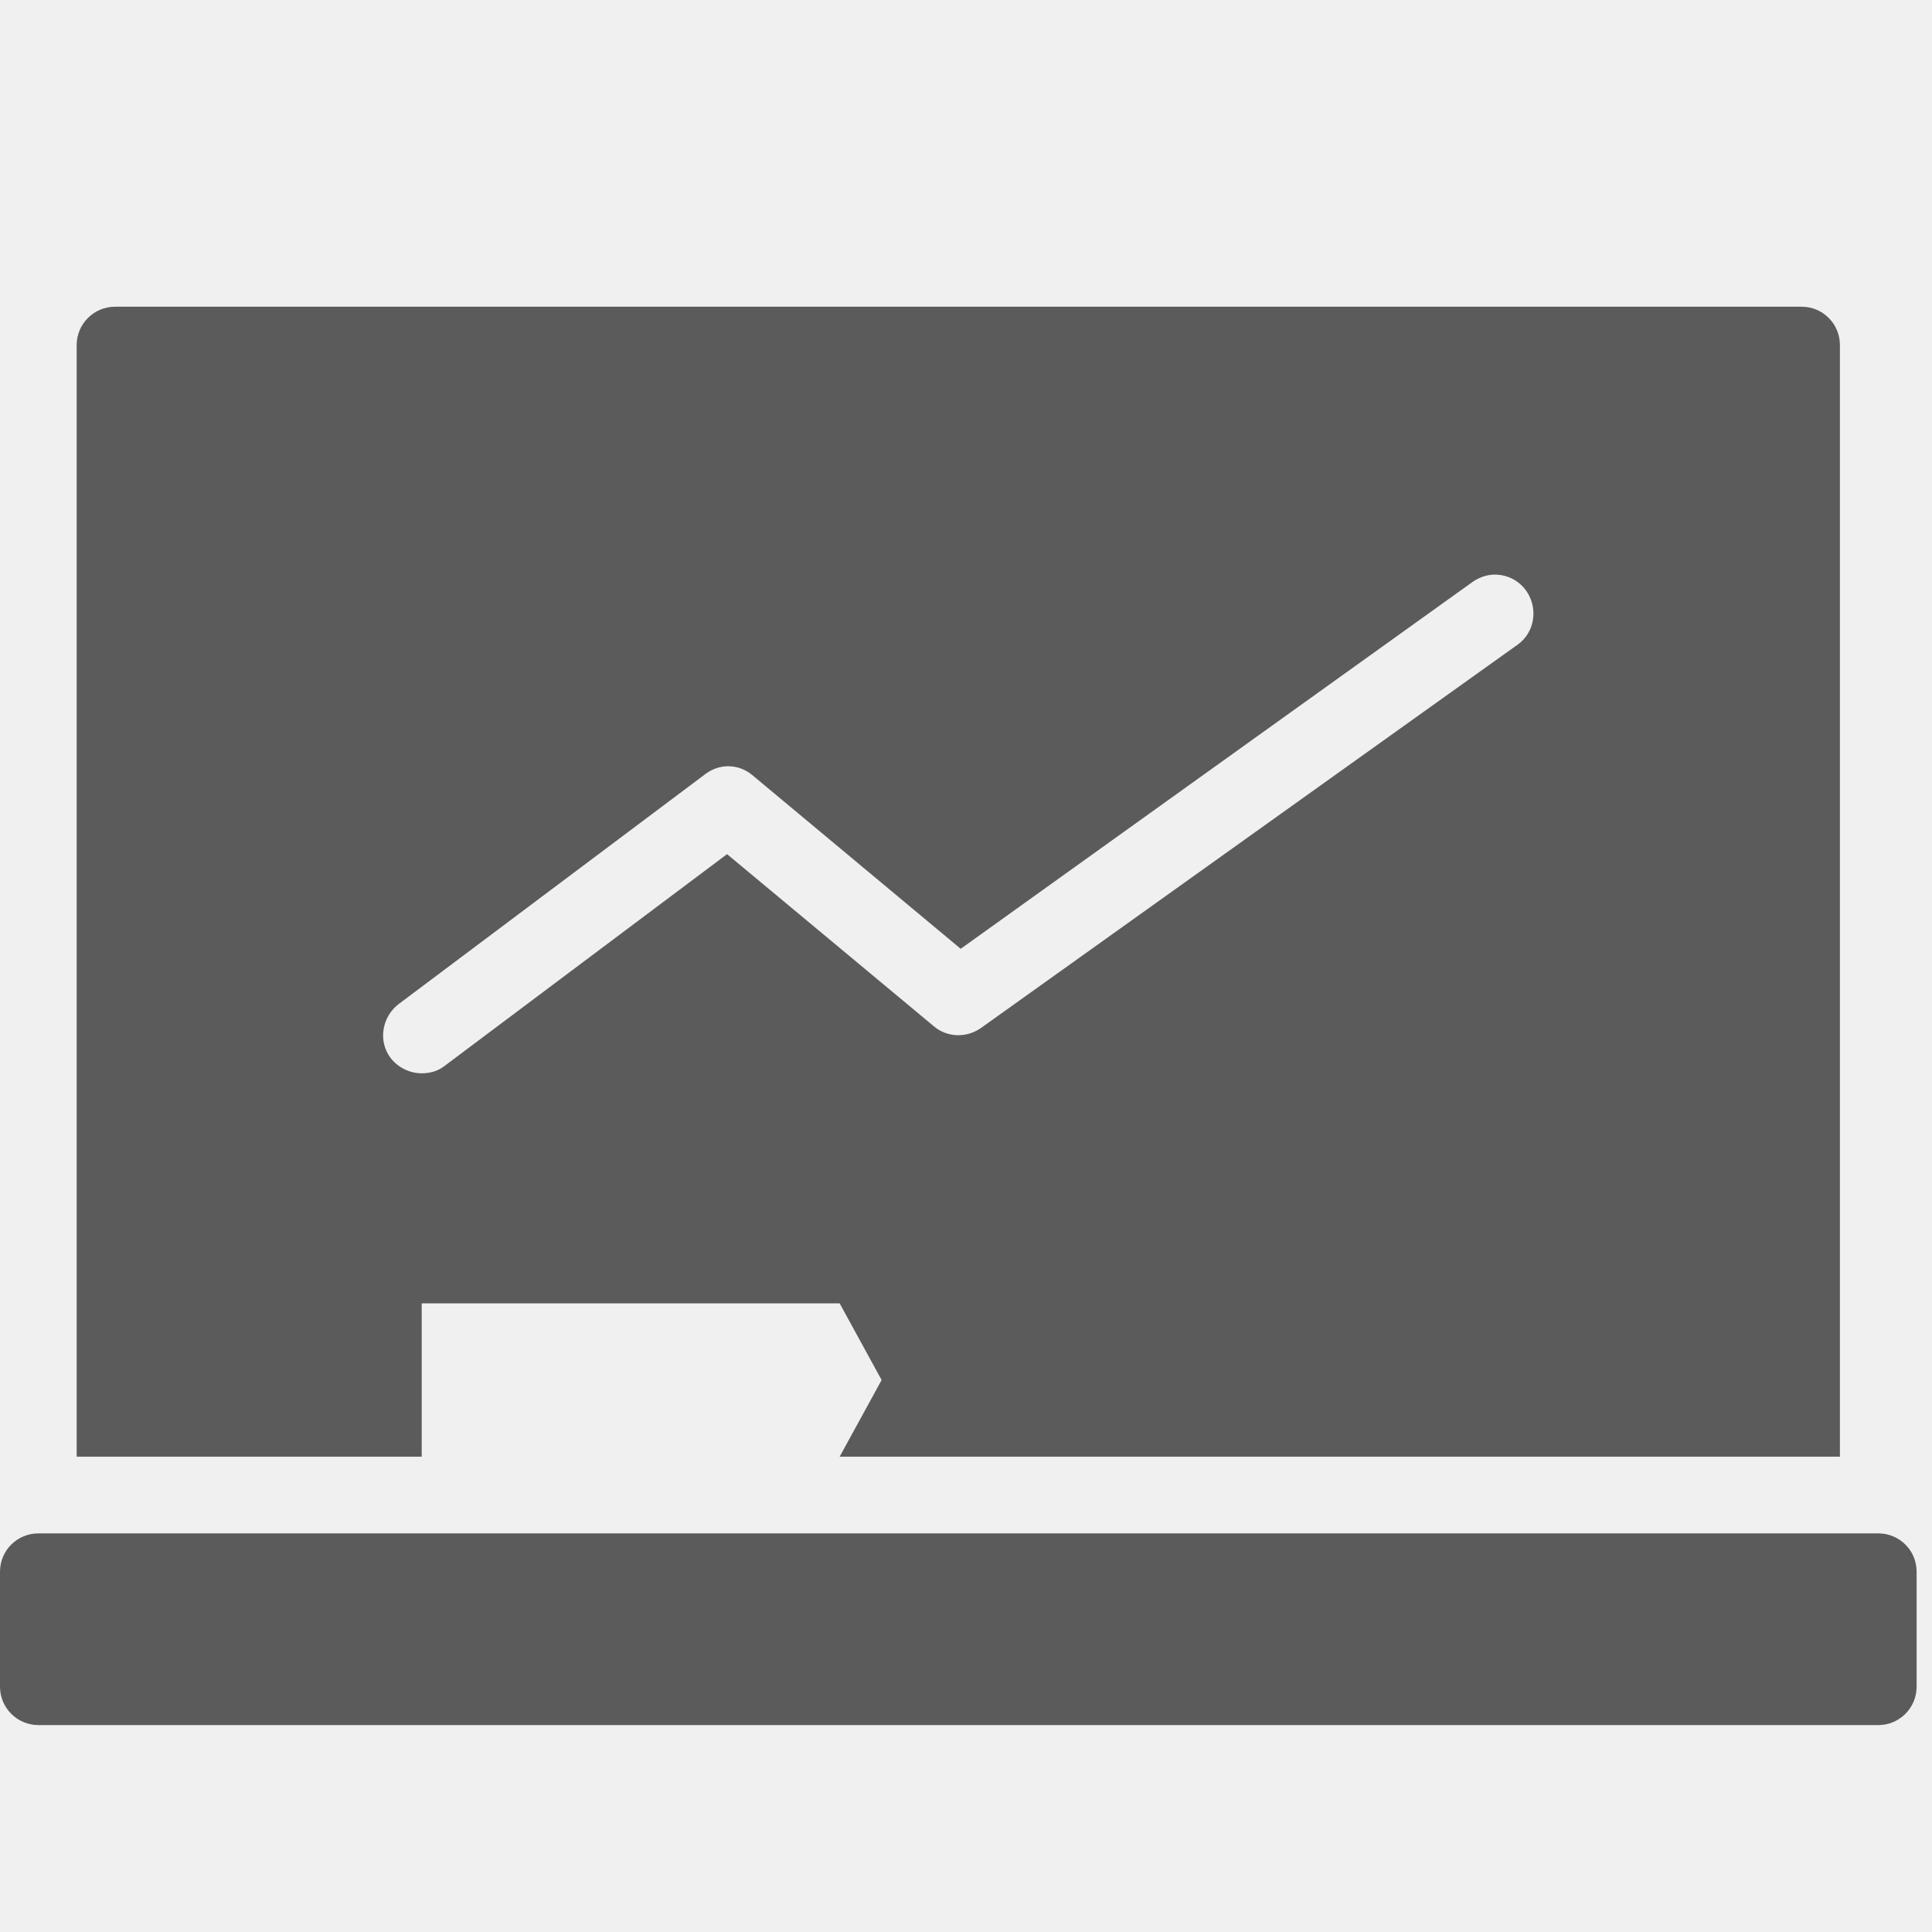
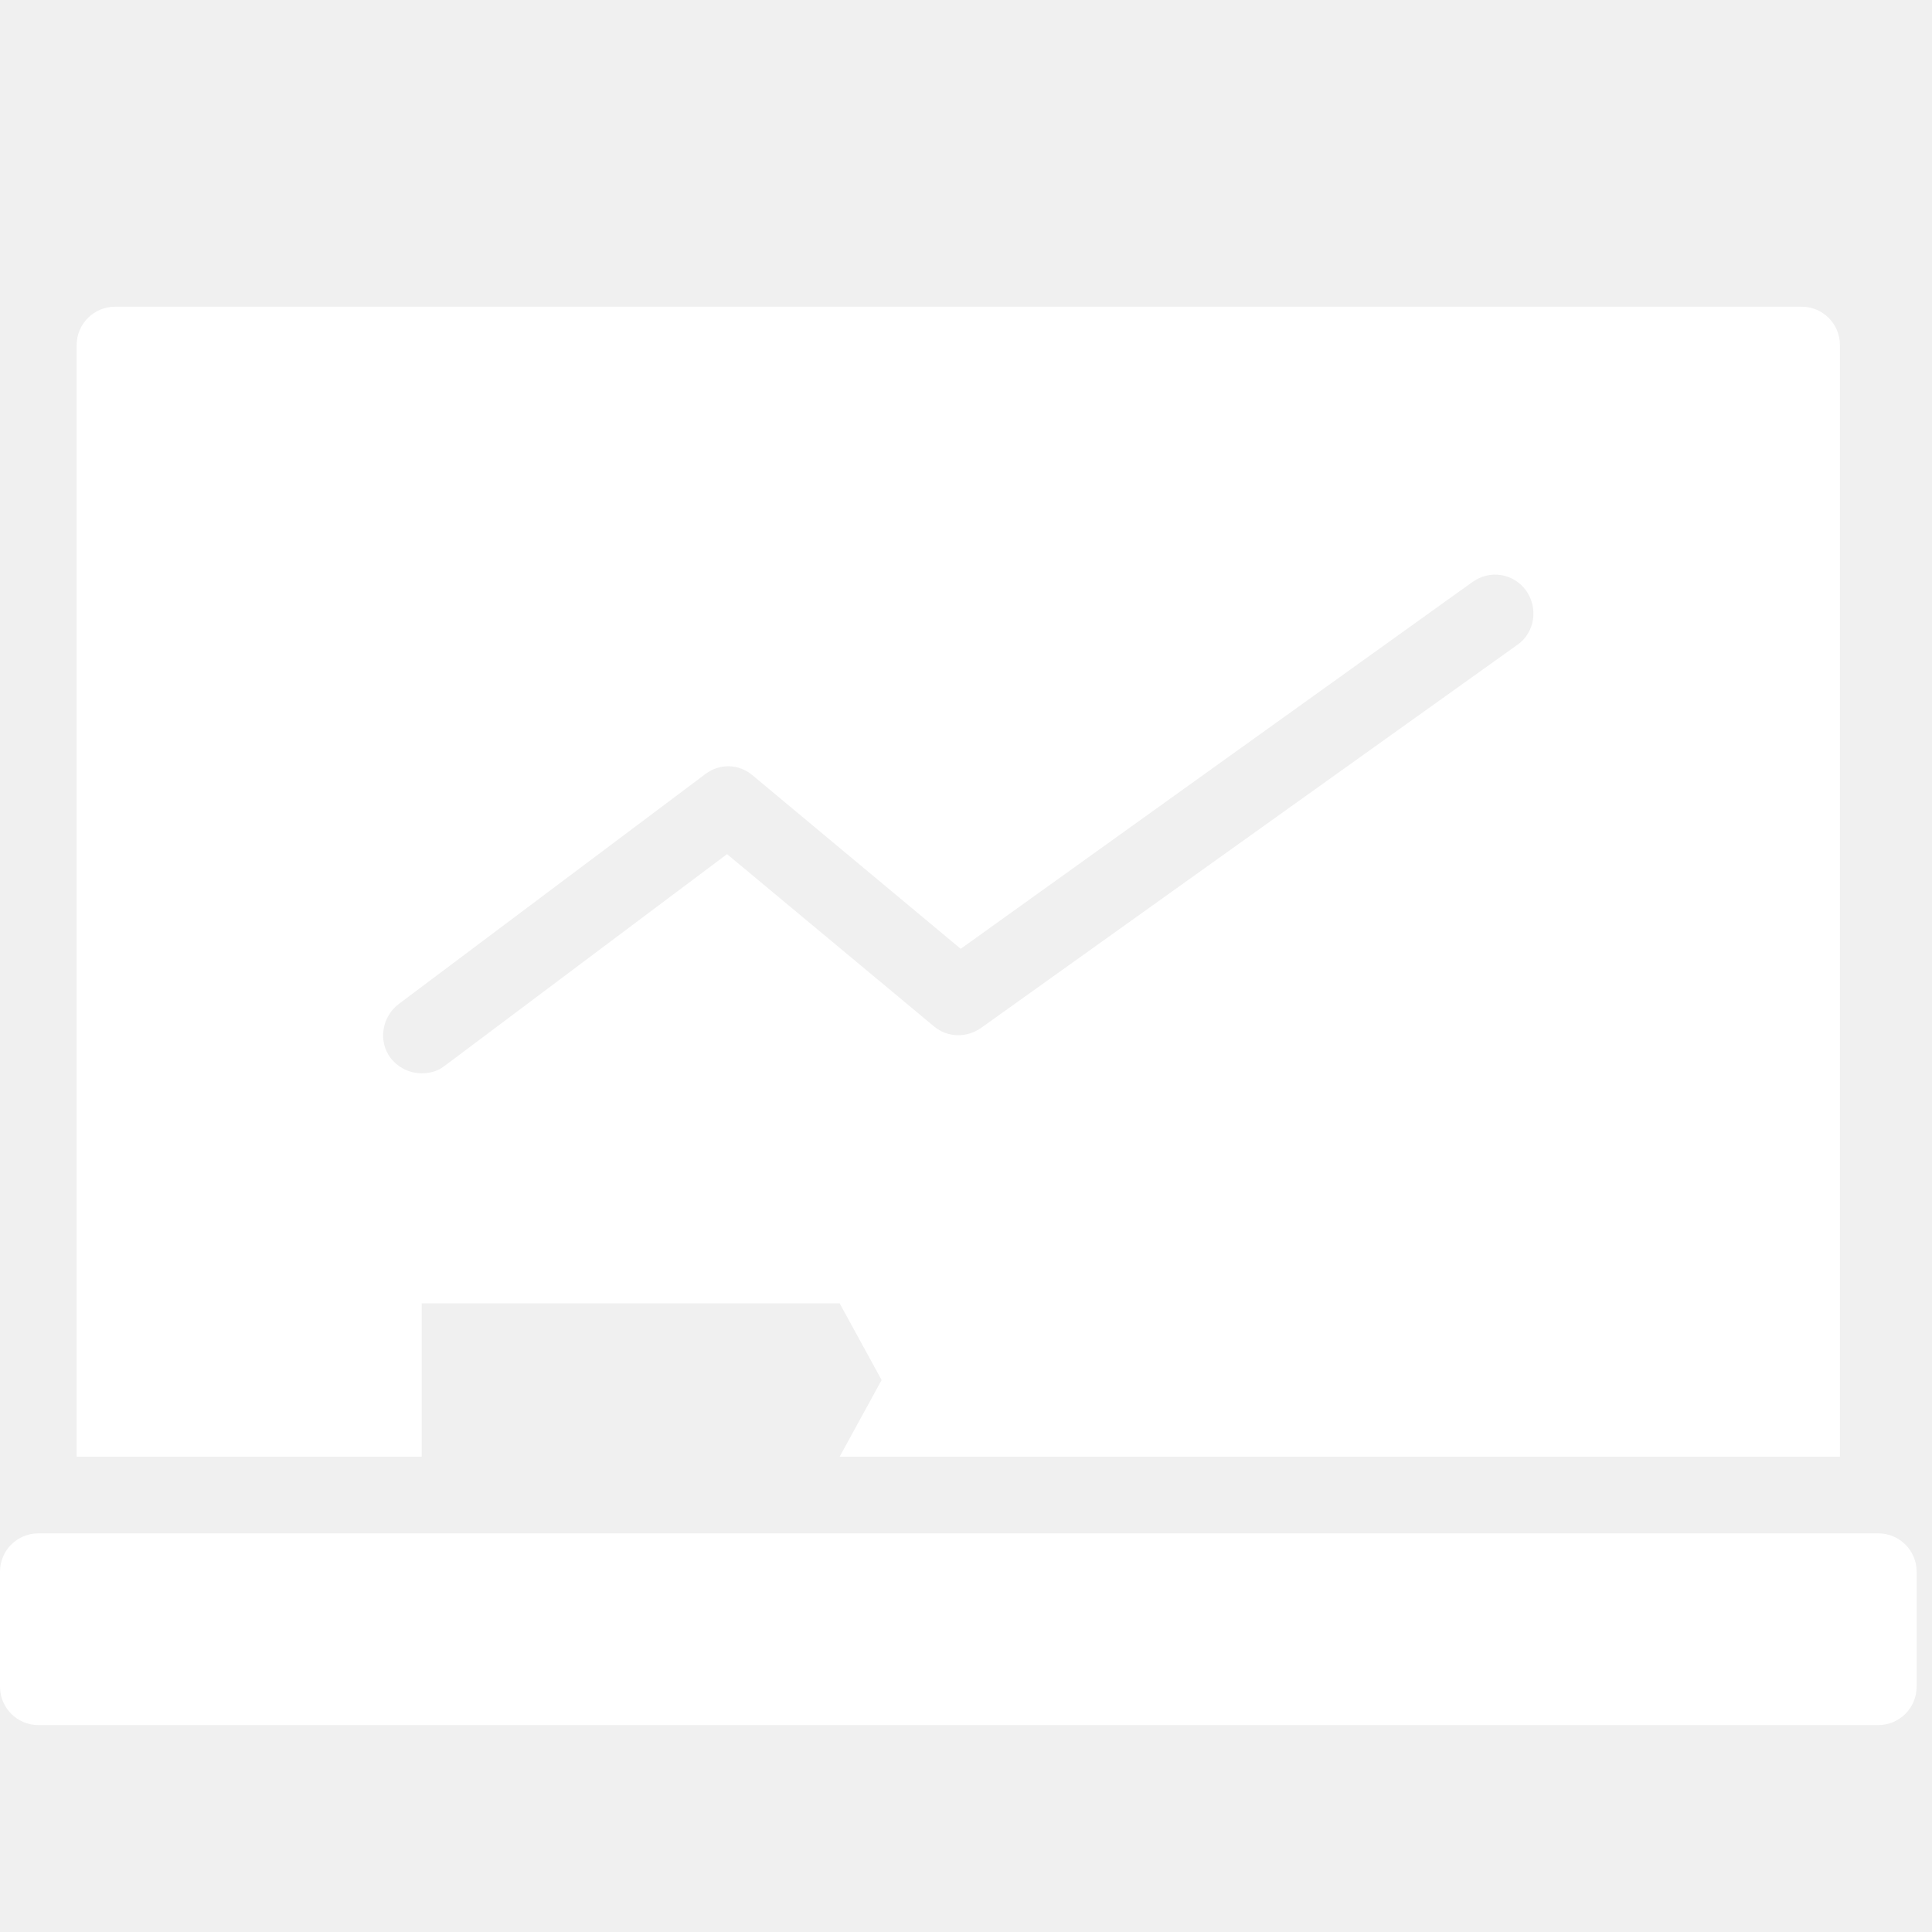
<svg xmlns="http://www.w3.org/2000/svg" width="50pt" height="50pt" viewBox="0 0 50 50" version="1.1">
  <g id="surface1">
-     <path style=" stroke:none;fill-rule:nonzero;fill:#5B5B5B;fill-opacity:1;" d="M 2.977 7.938 C 2.43 7.938 1.984 8.383 1.984 8.93 L 1.984 37.699 L 10.914 37.699 L 10.914 33.73 L 21.73 33.73 L 22.816 35.715 L 21.73 37.699 L 47.617 37.699 L 47.617 8.93 C 47.617 8.383 47.176 7.938 46.629 7.938 Z M 38.844 14.883 C 39.098 14.922 39.336 15.062 39.496 15.285 C 39.812 15.73 39.727 16.359 39.281 16.68 L 25.391 26.602 C 25.023 26.863 24.527 26.855 24.18 26.57 L 18.816 22.105 L 11.5 27.59 C 11.324 27.727 11.117 27.777 10.914 27.777 C 10.609 27.777 10.301 27.633 10.105 27.375 C 9.777 26.938 9.887 26.309 10.324 25.98 L 18.262 20.027 C 18.629 19.754 19.117 19.766 19.469 20.059 L 24.863 24.555 L 38.102 15.066 C 38.324 14.906 38.594 14.84 38.844 14.883 Z M 0.992 39.684 C 0.445 39.684 0 40.125 0 40.676 L 0 43.652 C 0 44.199 0.445 44.645 0.992 44.645 L 48.609 44.645 C 49.16 44.645 49.602 44.199 49.602 43.652 L 49.602 40.676 C 49.602 40.125 49.16 39.684 48.609 39.684 Z " />
+     <path style=" stroke:none;fill-rule:nonzero;fill:#FFF;fill-opacity:1;" d="M 2.977 7.938 C 2.43 7.938 1.984 8.383 1.984 8.93 L 1.984 37.699 L 10.914 37.699 L 10.914 33.73 L 21.73 33.73 L 22.816 35.715 L 21.73 37.699 L 47.617 37.699 L 47.617 8.93 C 47.617 8.383 47.176 7.938 46.629 7.938 Z M 38.844 14.883 C 39.098 14.922 39.336 15.062 39.496 15.285 C 39.812 15.73 39.727 16.359 39.281 16.68 L 25.391 26.602 C 25.023 26.863 24.527 26.855 24.18 26.57 L 18.816 22.105 L 11.5 27.59 C 11.324 27.727 11.117 27.777 10.914 27.777 C 10.609 27.777 10.301 27.633 10.105 27.375 C 9.777 26.938 9.887 26.309 10.324 25.98 L 18.262 20.027 C 18.629 19.754 19.117 19.766 19.469 20.059 L 24.863 24.555 L 38.102 15.066 C 38.324 14.906 38.594 14.84 38.844 14.883 Z M 0.992 39.684 C 0.445 39.684 0 40.125 0 40.676 L 0 43.652 C 0 44.199 0.445 44.645 0.992 44.645 L 48.609 44.645 C 49.16 44.645 49.602 44.199 49.602 43.652 L 49.602 40.676 C 49.602 40.125 49.16 39.684 48.609 39.684 Z " />
  </g>
</svg>
